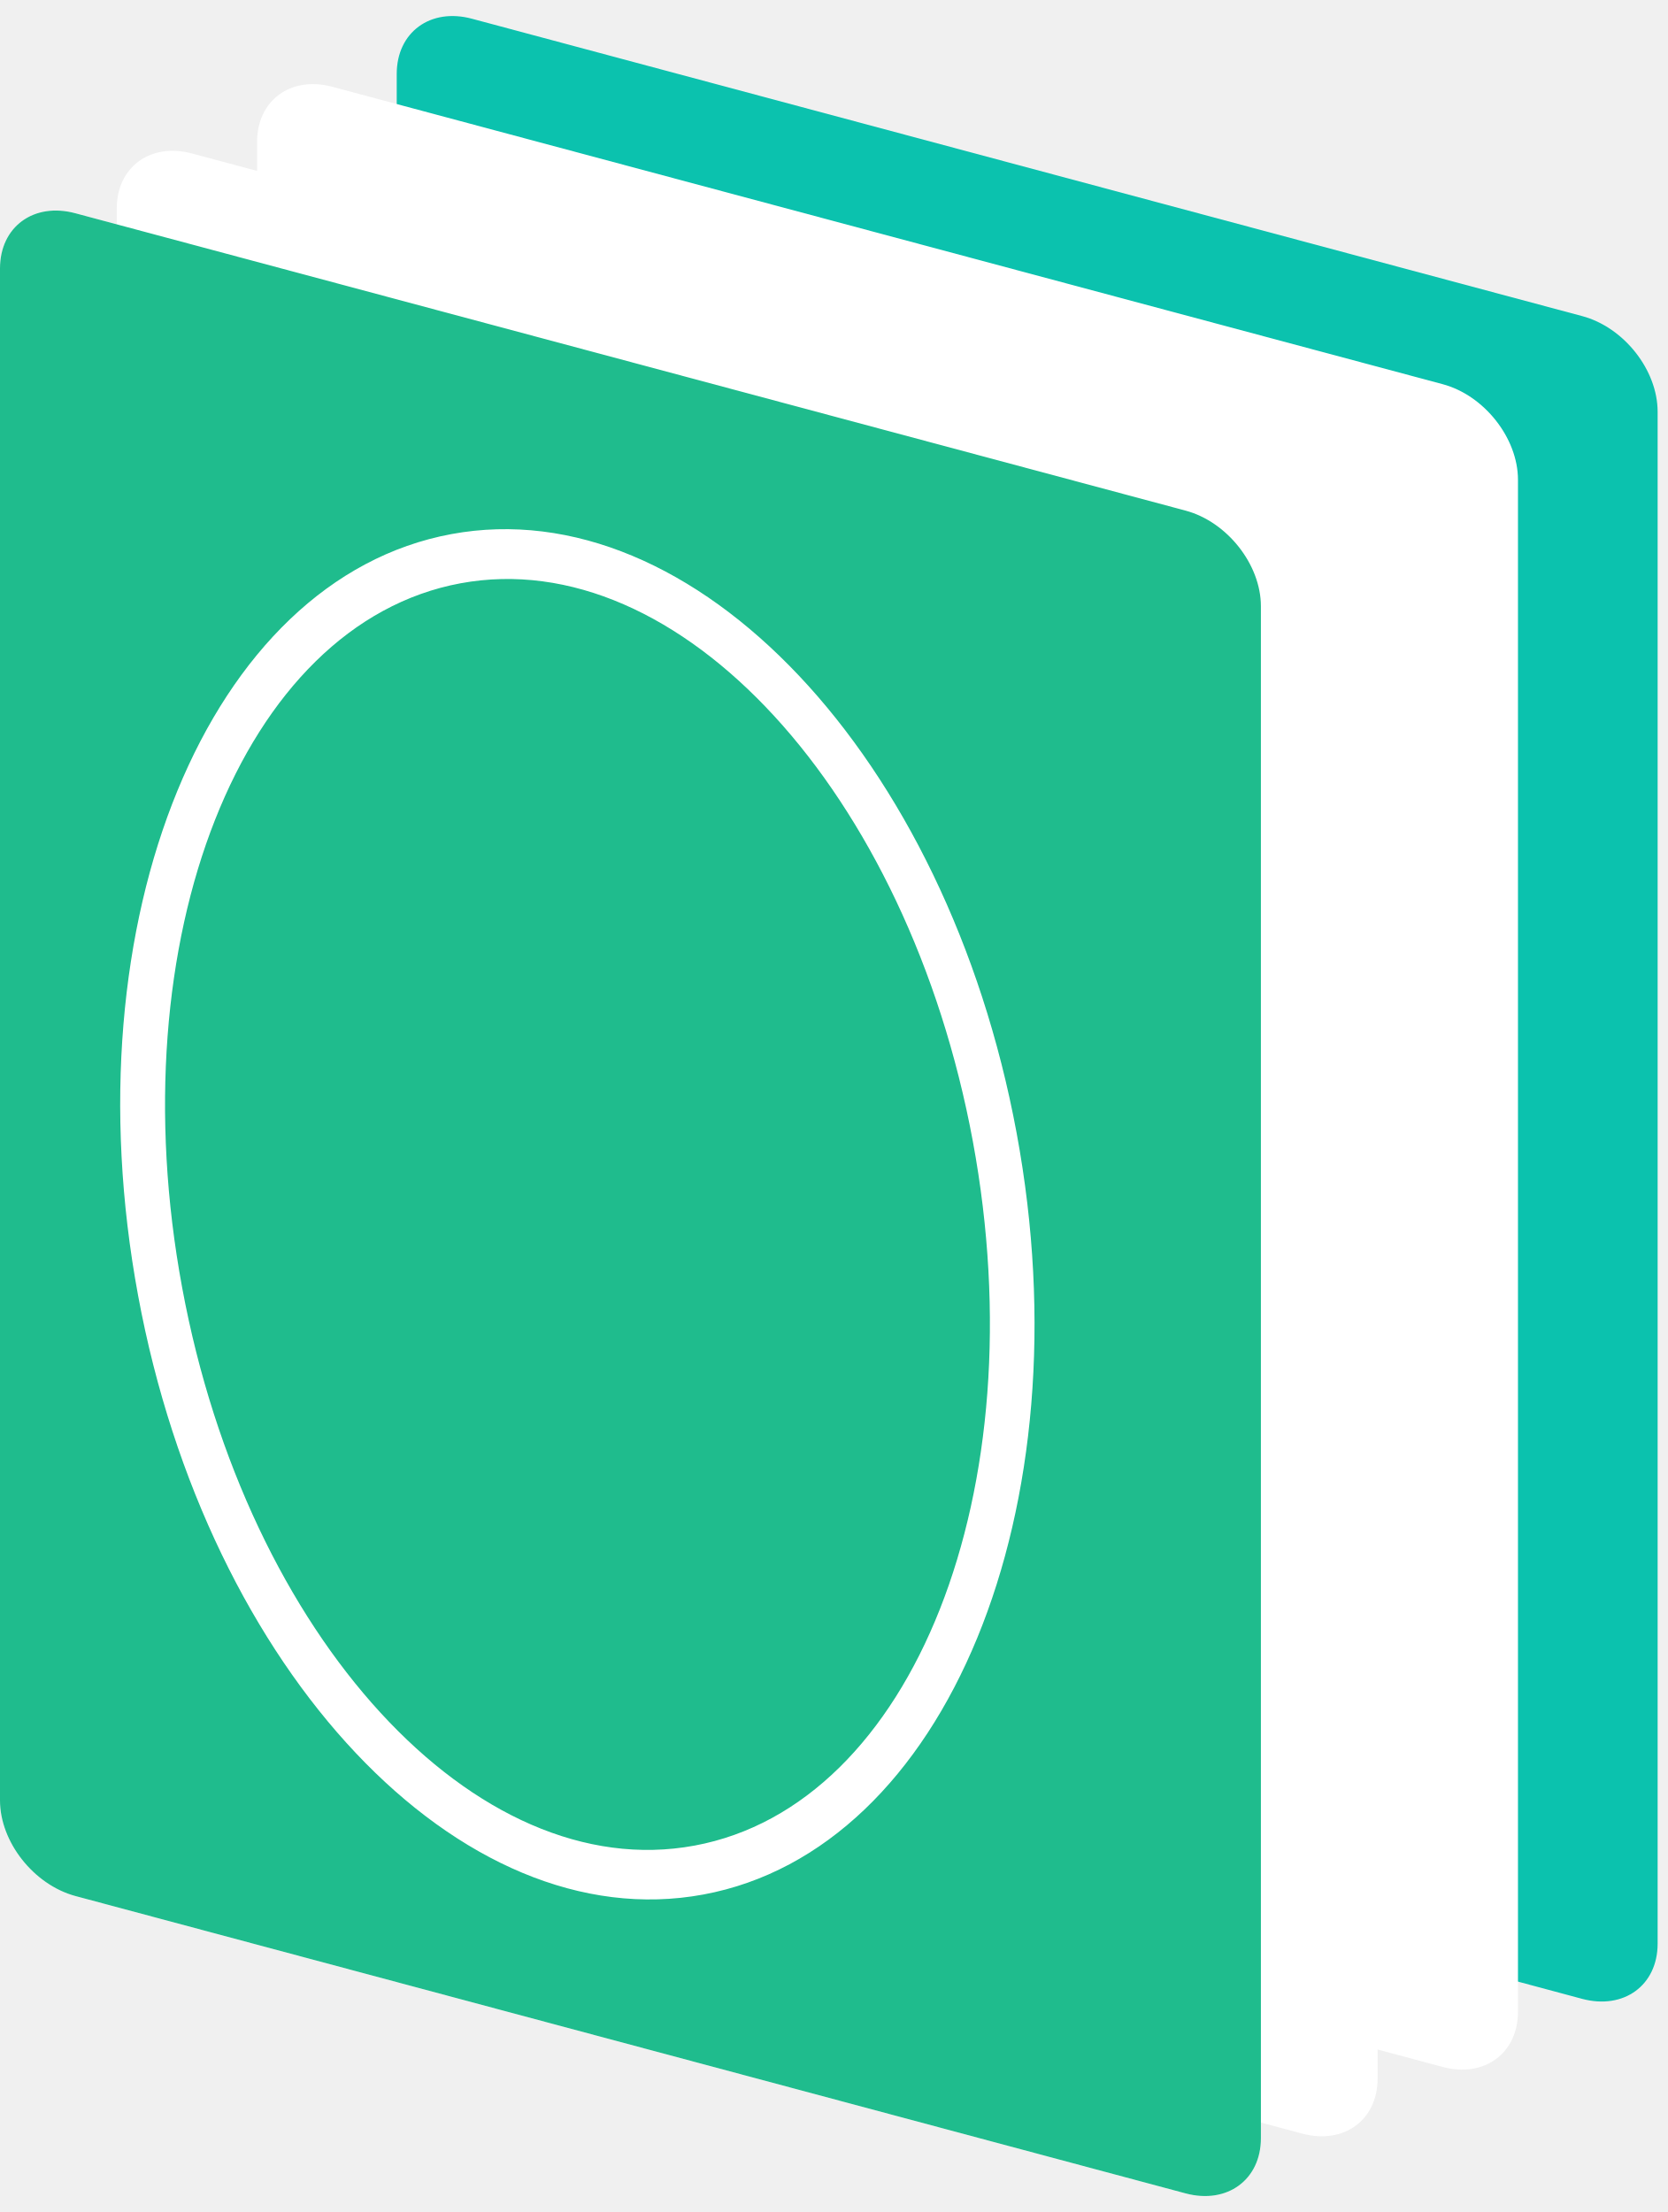
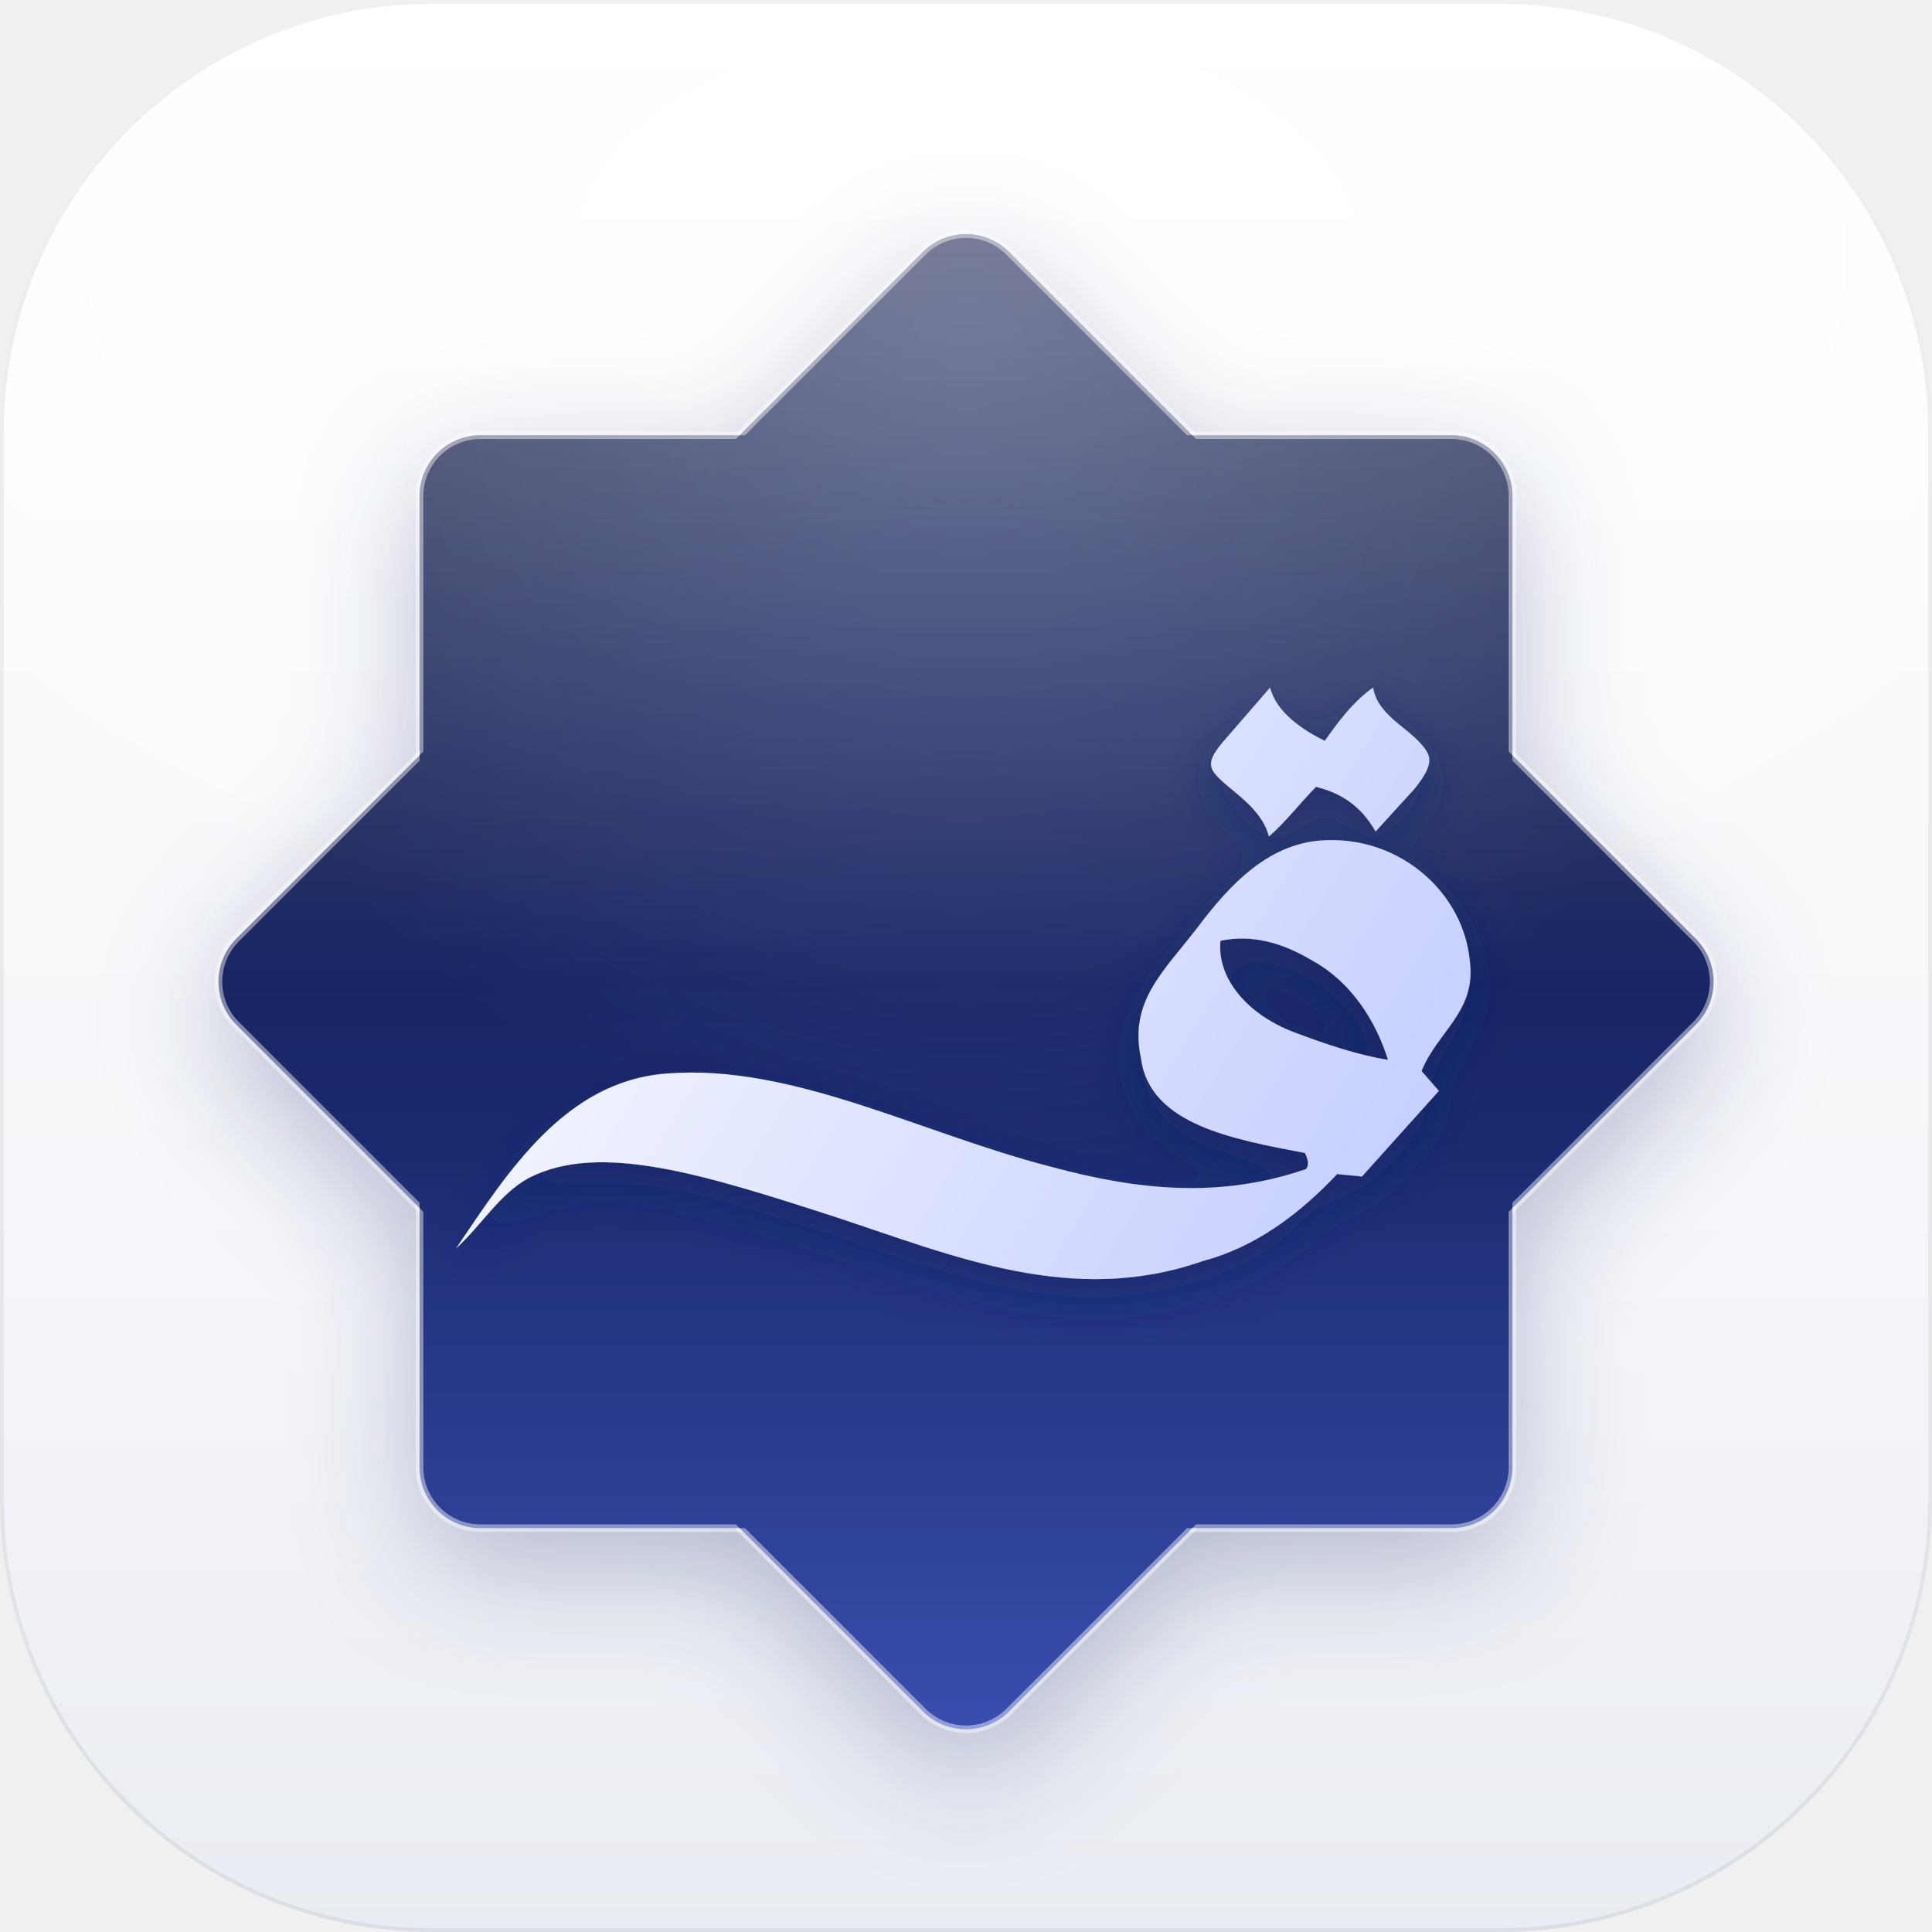
- <svg xmlns="http://www.w3.org/2000/svg" version="1.2" viewBox="0 0 1200 1592" width="1200" height="1592">
-   <style>.a{fill:#0bc2ae}.b{fill:#fff}.c{fill:#1fbc8d}</style>
-   <path fill-rule="evenodd" class="a" d="m1138.6 1438.6l-49.9-13.4v-1079c0-30-24.3-60.8-54.3-68.8l-748.9-200.6v-23.6c0-30 24.3-47.8 54.2-39.7l798.9 214c30 8 54.3 38.8 54.3 68.8v1102.6c0 29.9-24.3 47.7-54.3 39.7z" />
-   <path fill-rule="evenodd" class="b" d="m853.2 1578.6l-798.9-214c-30-8.1-54.3-38.9-54.3-68.8v-1102.6c0-30 24.3-47.8 54.3-39.7l798.9 214c29.9 8 54.2 38.8 54.2 68.8v1102.6c0 29.9-24.3 47.7-54.2 39.7z" />
-   <path fill-rule="evenodd" class="b" d="m1038.2 1487.6l-798.9-214c-30-8.1-54.3-38.9-54.3-68.8v-1102.6c0-30 24.3-47.8 54.3-39.7l798.9 214c29.9 8 54.2 38.8 54.2 68.8v1102.6c0 29.9-24.3 47.7-54.2 39.7z" />
-   <path fill-rule="evenodd" class="b" d="m937.2 1535.6l-798.9-214c-30-8.1-54.3-38.9-54.3-68.8v-1102.6c0-30 24.3-47.8 54.3-39.7l798.9 214c29.9 8 54.2 38.8 54.2 68.8v1102.6c0 29.9-24.3 47.7-54.2 39.7z" />
-   <path fill-rule="evenodd" class="c" d="m853.2 1578.6l-798.9-214c-30-8.1-54.3-38.9-54.3-68.8v-1102.6c0-30 24.3-47.8 54.3-39.7l798.9 214c29.9 8 54.2 38.8 54.2 68.8v1102.6c0 29.9-24.3 47.7-54.2 39.7zm-121.6-763.2c-50.2-270.7-232-463.4-406.8-431-174.9 32.4-275.6 277.4-225.4 548.1 50.1 270.7 232 463.4 406.8 431 174.8-32.4 275.6-277.4 225.4-548.1zm-231.8 512.9c-157.4 29.2-322.2-150.3-368.7-401.5-46.6-251.2 42.9-477.8 200.3-507 157.3-29.1 322.1 150.3 368.7 401.6 46.5 251.2-43 477.8-200.3 506.9z" />
+ <svg xmlns="http://www.w3.org/2000/svg" width="1024" height="1024" viewBox="0 0 1024 1024">
+   <defs>
+     <clipPath id="msm">
+       <rect width="1024" height="1024" rx="229.1" />
+     </clipPath>
+     <linearGradient id="gsm" x1="0" y1="0" x2="0" y2="1">
+       <stop offset="0" stop-color="#FFFFFF" />
+       <stop offset=".62" stop-color="#F6F7FA" />
+       <stop offset="1" stop-color="#E9ECF2" />
+     </linearGradient>
+     <radialGradient id="glsm" cx="50%" cy="22%" r="70%">
+       <stop offset="0" stop-color="#FFFFFF" stop-opacity="1" />
+       <stop offset="1" stop-color="#FFFFFF" stop-opacity="0" />
+     </radialGradient>
+     <linearGradient id="ksm" gradientUnits="userSpaceOnUse" x1="512.0" y1="110.7" x2="512.0" y2="929.9">
+       <stop offset="0" stop-color="#070D2E" />
+       <stop offset="0.6" stop-color="#1B2A6E" />
+       <stop offset="1" stop-color="#3A4FB0" />
+     </linearGradient>
+     <radialGradient id="hsm" gradientUnits="userSpaceOnUse" cx="512.0" cy="192.6" r="430.1">
+       <stop offset="0" stop-color="#9FB4FF" stop-opacity="0.25" />
+       <stop offset="1" stop-color="#9FB4FF" stop-opacity="0" />
+     </radialGradient>
+     <linearGradient id="shsm" gradientUnits="userSpaceOnUse" x1="512.0" y1="110.7" x2="512.0" y2="520.3">
+       <stop offset="0" stop-color="#FFFFFF" stop-opacity=".38" />
+       <stop offset="1" stop-color="#FFFFFF" stop-opacity="0" />
+     </linearGradient>
+     <clipPath id="csm">
+       <rect x="222.37" y="230.69" width="579.26" height="579.26" rx="32.28" />
+       <rect x="222.37" y="230.69" width="579.26" height="579.26" rx="32.28" transform="rotate(45 512.0 520.33)" />
+     </clipPath>
+     <filter id="dssm" x="-40%" y="-40%" width="180%" height="190%">
+       <feGaussianBlur stdDeviation="32.0" />
+     </filter>
+     <mask id="r0sm">
+       <rect width="1024" height="1024" fill="#fff" />
+       <rect x="222.37" y="230.69" width="579.26" height="579.26" rx="32.28" transform="rotate(45 512.0 520.33)" fill="#000" />
+     </mask>
+     <mask id="r1sm">
+       <rect width="1024" height="1024" fill="#fff" />
+       <rect x="222.37" y="230.69" width="579.26" height="579.26" rx="32.28" fill="#000" />
+     </mask>
+     <filter id="qssm" x="-20%" y="-20%" width="140%" height="160%">
+       <feDropShadow dx="0" dy="10.2" stdDeviation="12.3" flood-color="#1B2A6E" flood-opacity=".55" />
+     </filter>
+     <linearGradient id="qfsm" gradientUnits="userSpaceOnUse" x1="42.0" y1="38.0" x2="864.0" y2="537.0">
+       <stop offset="0" stop-color="#FFFFFF" />
+       <stop offset="1" stop-color="#BFC9FF" />
+     </linearGradient>
+   </defs>
+   <g clip-path="url(#msm)">
+     <rect width="1024" height="1024" fill="url(#gsm)" />
+     <rect width="1024" height="614" fill="url(#glsm)" opacity=".7" />
+     <g transform="translate(0 19.8)" fill="#1B2A6E" opacity=".30" filter="url(#dssm)">
+       <rect x="222.37" y="230.69" width="579.26" height="579.26" rx="32.28" />
+       <rect x="222.37" y="230.69" width="579.26" height="579.26" rx="32.28" transform="rotate(45 512.0 520.33)" />
+     </g>
+     <g clip-path="url(#csm)">
+       <rect x="0" y="0" width="1024" height="1024" fill="url(#ksm)" />
+       <rect x="0" y="0" width="1024" height="1024" fill="url(#hsm)" />
+       <rect x="0" y="0" width="1024" height="1024" fill="url(#shsm)" />
+     </g>
+     <g fill="none" stroke="#FFFFFF" stroke-opacity=".45" stroke-width="4">
+       <g mask="url(#r0sm)">
+         <rect x="222.37" y="230.69" width="579.26" height="579.26" rx="32.28" />
+       </g>
+       <g mask="url(#r1sm)">
+         <rect x="222.37" y="230.69" width="579.26" height="579.26" rx="32.28" transform="rotate(45 512.0 520.33)" />
+       </g>
+     </g>
+     <g filter="url(#qssm)">
+       <g transform="translate(214.04 339.41) scale(0.6578)" fill="url(#qfsm)">
+         <path fill-rule="evenodd" d="M 42 490 C 84 428 130 355 212 349 C 313 341 416 397 521 424 C 591 443 657 450 727 426 C 730 422 728 417 726 413 C 668 402 601 390 594 337 C 584 291 612 267 639 232 C 666 196 698 162 744 161 C 803 159 854 203 859 259 C 864 299 833 315 820 347 L 834 363 L 772 432 L 752 430 C 722 462 686 489 644 500 C 539 537 443 496 349 465 C 241 430 158 404 101 433 C 77 446 63 471 42 490 Z M 658 242 C 655 271 678 301 718 316 C 742 325 768 334 793 338 C 783 306 763 275 732 258 C 707 243 683 237 658 242 Z" />
+         <path d="M 698 38 C 703 58 724 72 742 81 C 752 67 764 50 781 38 C 785 63 815 72 825 91 C 829 99 823 109 814 120 L 783 154 C 771 133 755 123 735 118 C 723 130 710 147 697 158 C 691 134 665 121 654 108 C 647 100 651 93 659 83 Z" />
+       </g>
+     </g>
+     <rect x="1" y="1" width="1022" height="1022" rx="228.1" fill="none" stroke="#000" stroke-opacity=".06" stroke-width="2" />
+   </g>
</svg>
